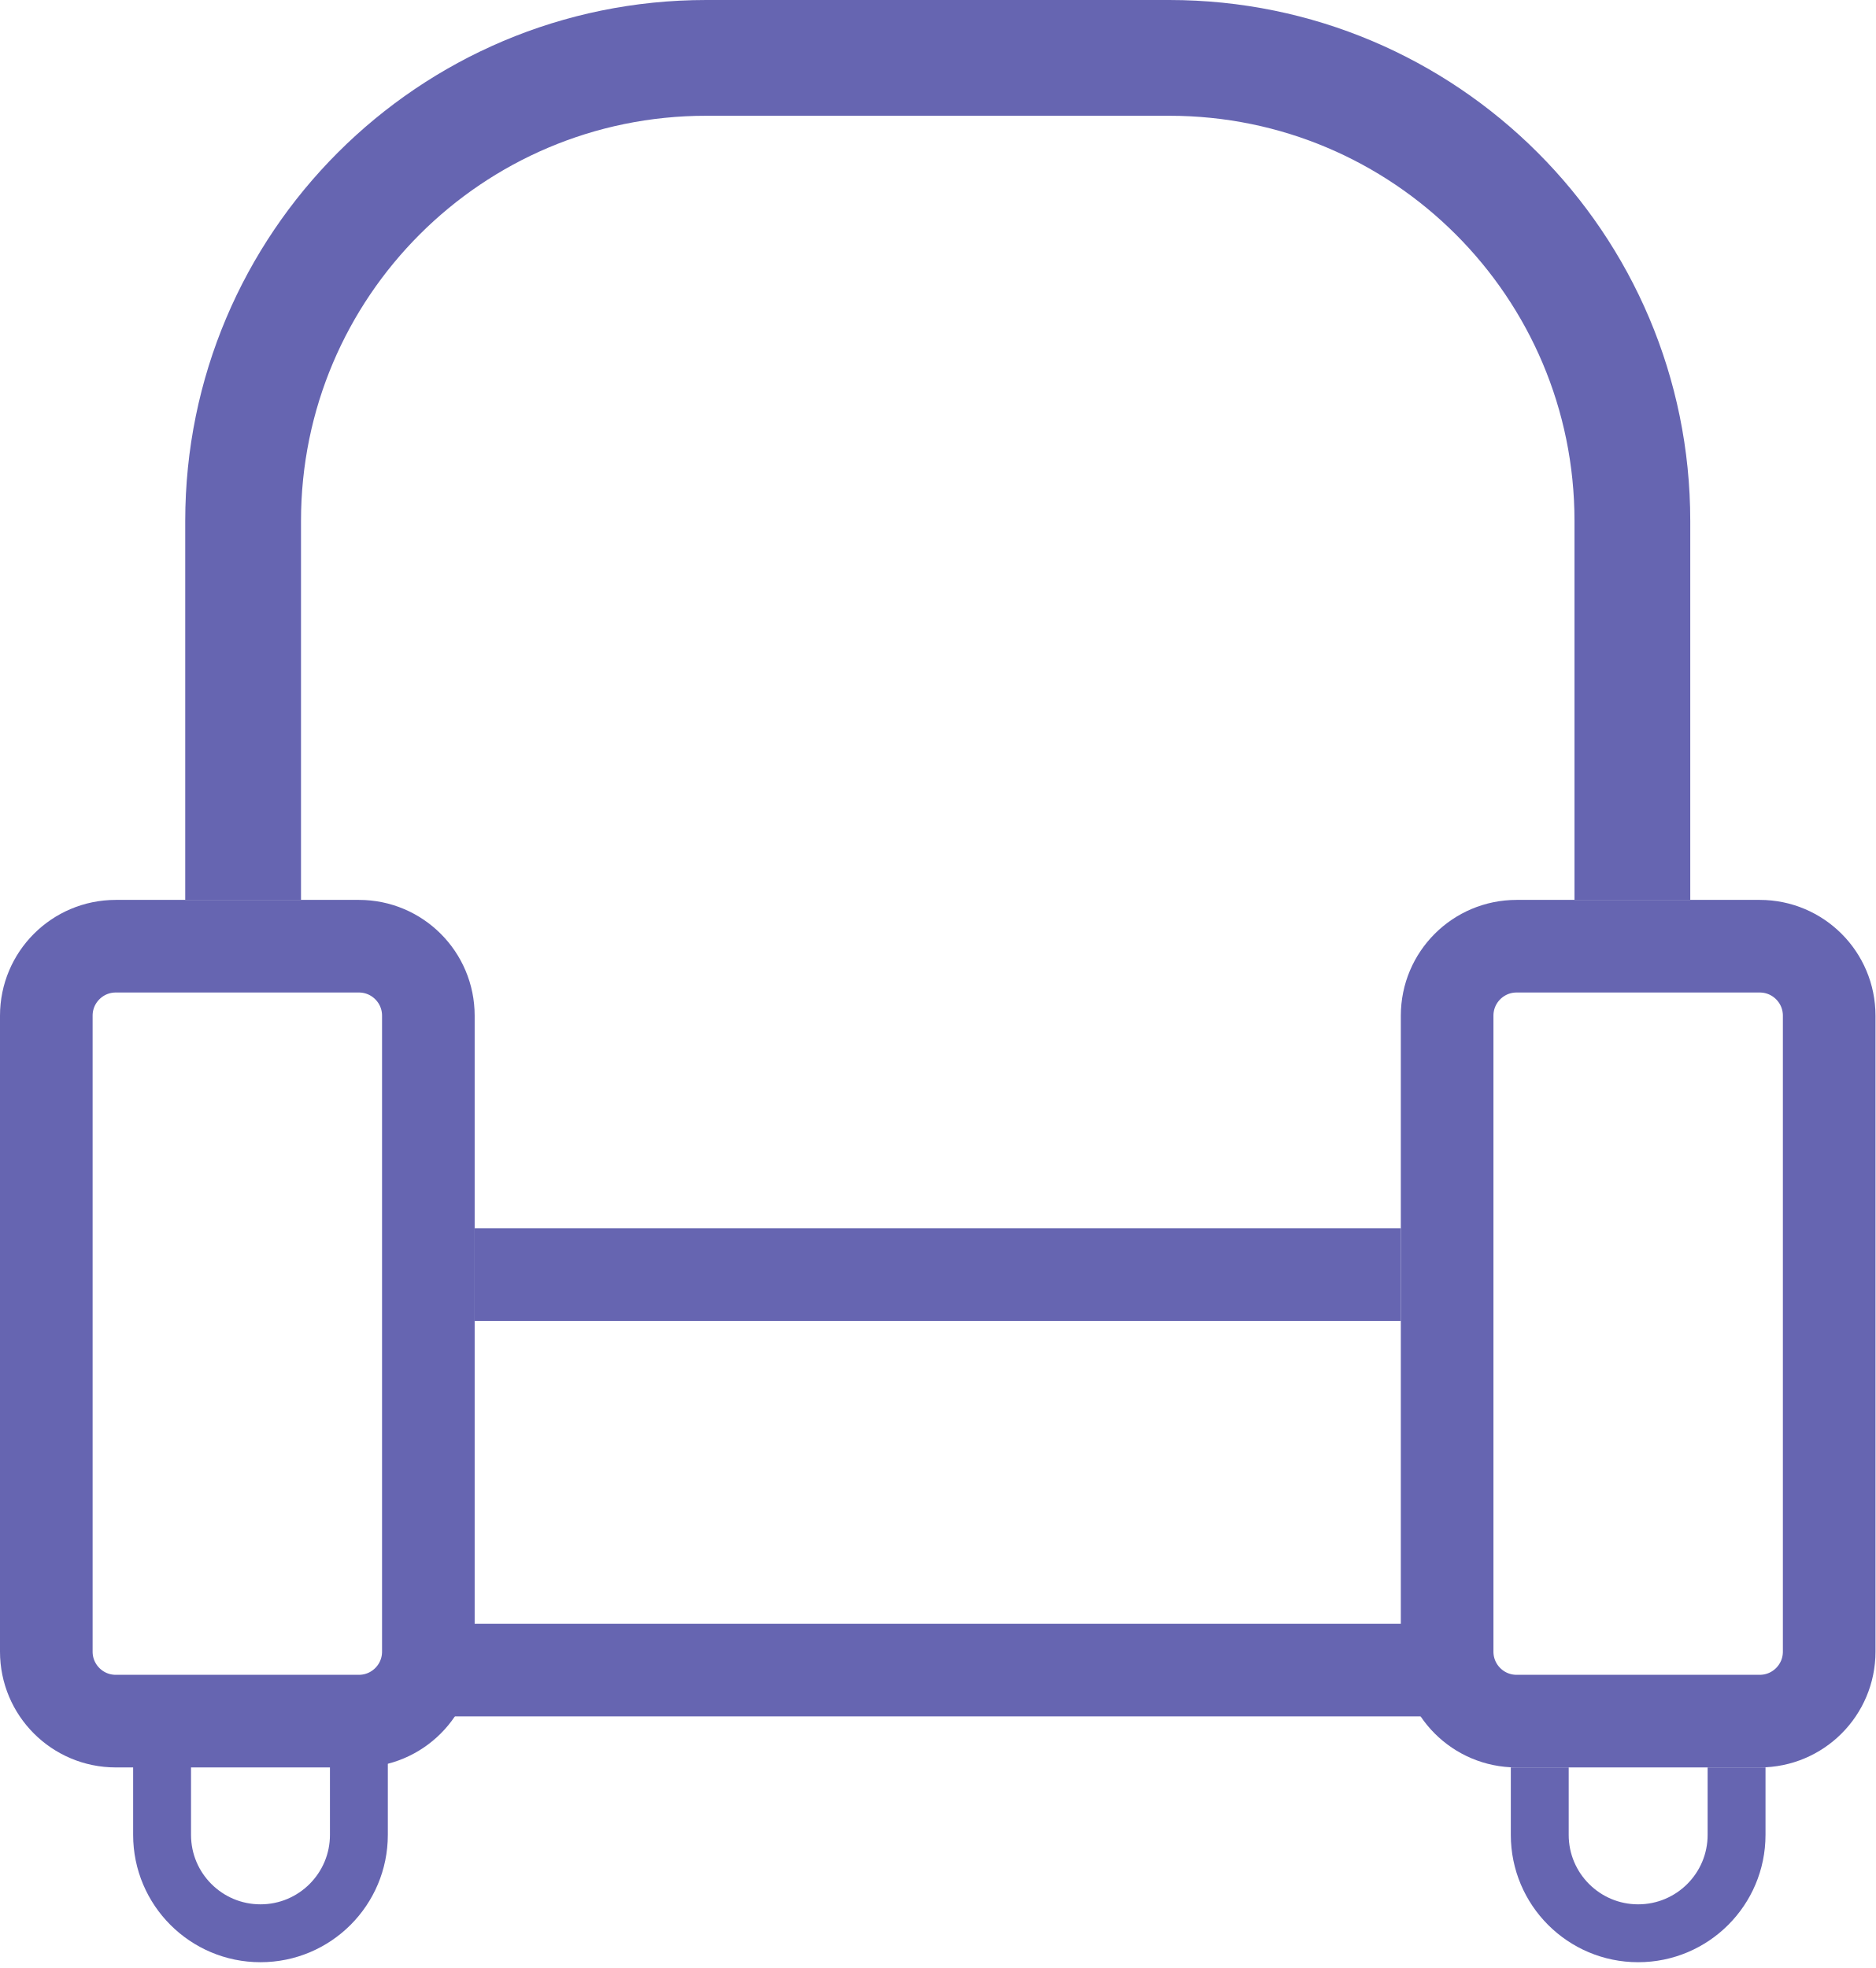
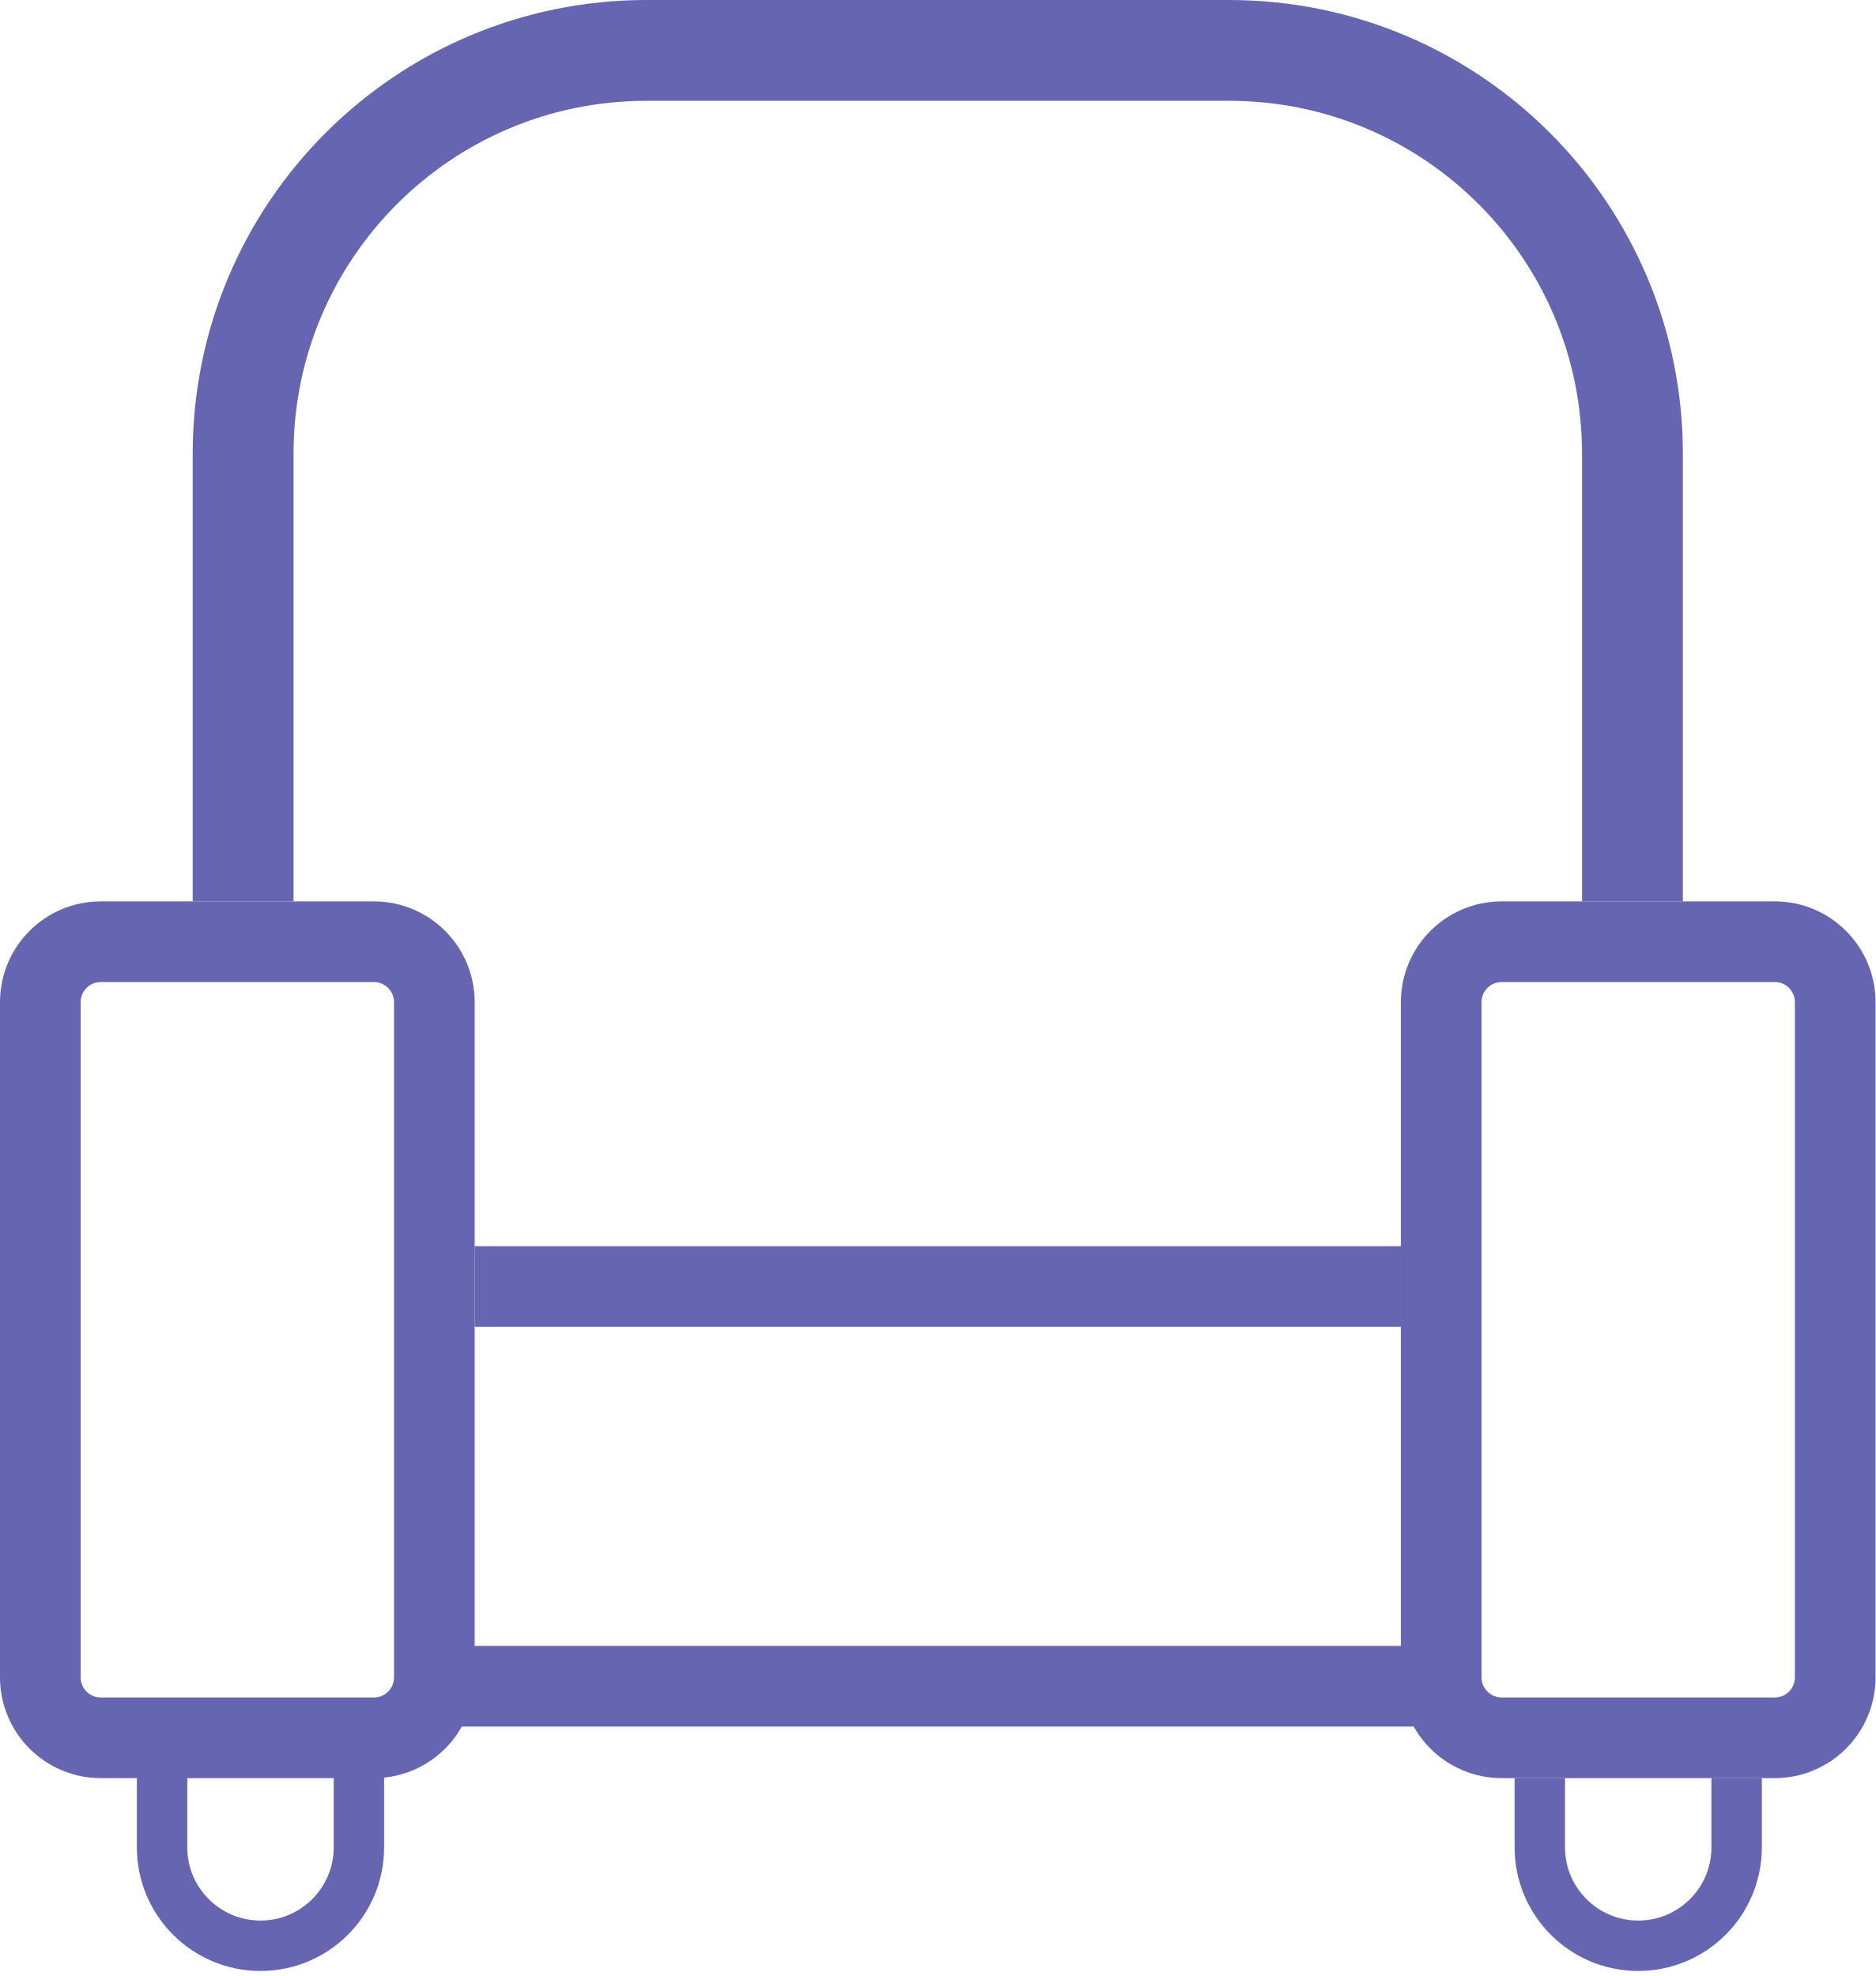
- <svg xmlns="http://www.w3.org/2000/svg" width="162" height="170" viewBox="0 0 162 170" fill="none">
-   <rect x="4" y="81.735" width="33" height="66.939" rx="6" stroke="#6665B1" stroke-width="8" />
-   <path d="M14 150.469V158.5C14 163.194 17.806 167 22.5 167V167C27.194 167 31 163.194 31 158.5V150.469" stroke="#6665B1" stroke-width="5" />
-   <path d="M133 152.673V158.5C133 163.194 136.806 167 141.5 167V167C146.194 167 150 163.194 150 158.5V152.673" stroke="#6665B1" stroke-width="5" />
-   <rect x="125" y="81.735" width="33" height="66.939" rx="6" stroke="#6665B1" stroke-width="8" />
-   <path d="M141 77.735V45C141 22.909 123.091 5 101 5H61C38.909 5 21 22.909 21 45V77.735" stroke="#6665B1" stroke-width="10" />
-   <line x1="41" y1="110.102" x2="121" y2="110.102" stroke="#6665B1" stroke-width="8" />
-   <line x1="37" y1="144.265" x2="126" y2="144.265" stroke="#6665B1" stroke-width="8" />
+ <svg xmlns="http://www.w3.org/2000/svg" width="186" height="196" viewBox="0 0 186 196" fill="none">
+   <rect x="4" y="93.408" width="39.074" height="78.966" rx="6" stroke="#6665B1" stroke-width="8" />
+   <path d="M16.074 173.816V183.241C16.074 188.631 20.444 193 25.833 193V193C31.223 193 35.593 188.631 35.593 183.241V173.816" stroke="#6665B1" stroke-width="5" />
+   <path d="M152.704 176.374V183.241C152.704 188.631 157.073 193 162.463 193V193C167.853 193 172.222 188.631 172.222 183.241V176.374" stroke="#6665B1" stroke-width="5" />
+   <rect x="142.926" y="93.408" width="39.074" height="78.966" rx="6" stroke="#6665B1" stroke-width="8" />
+   <path d="M161.889 89.408V45C161.889 22.909 143.98 5 121.889 5H64.111C42.02 5 24.111 22.909 24.111 45V89.408" stroke="#6665B1" stroke-width="10" />
+   <line x1="47.074" y1="127.612" x2="138.926" y2="127.612" stroke="#6665B1" stroke-width="8" />
+   <line x1="42.481" y1="167.258" x2="144.667" y2="167.258" stroke="#6665B1" stroke-width="8" />
</svg>
